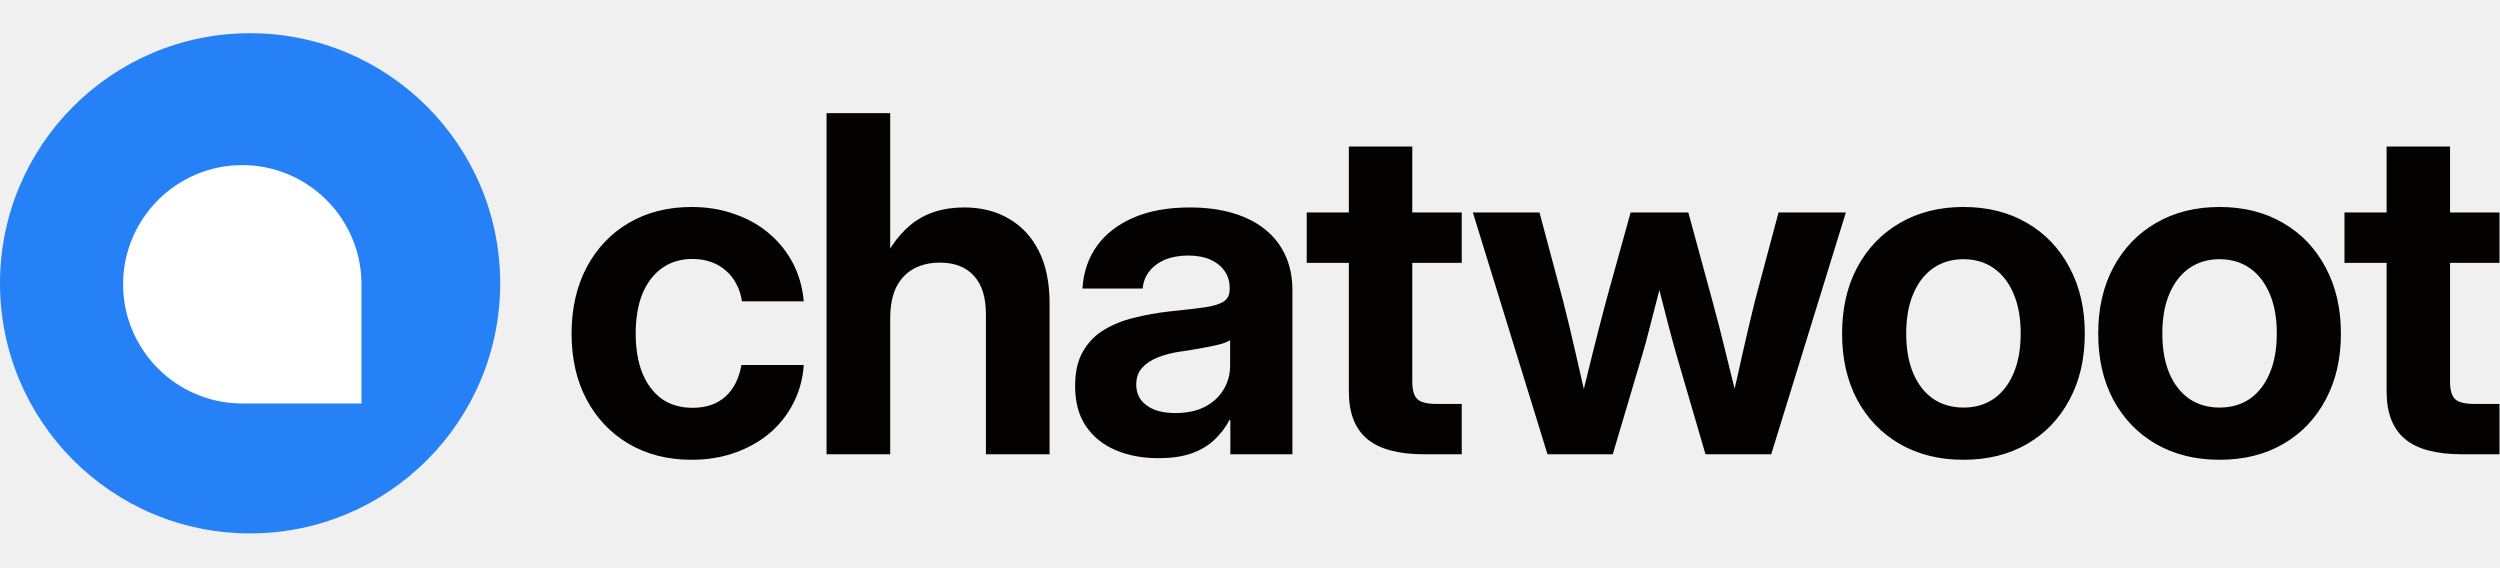
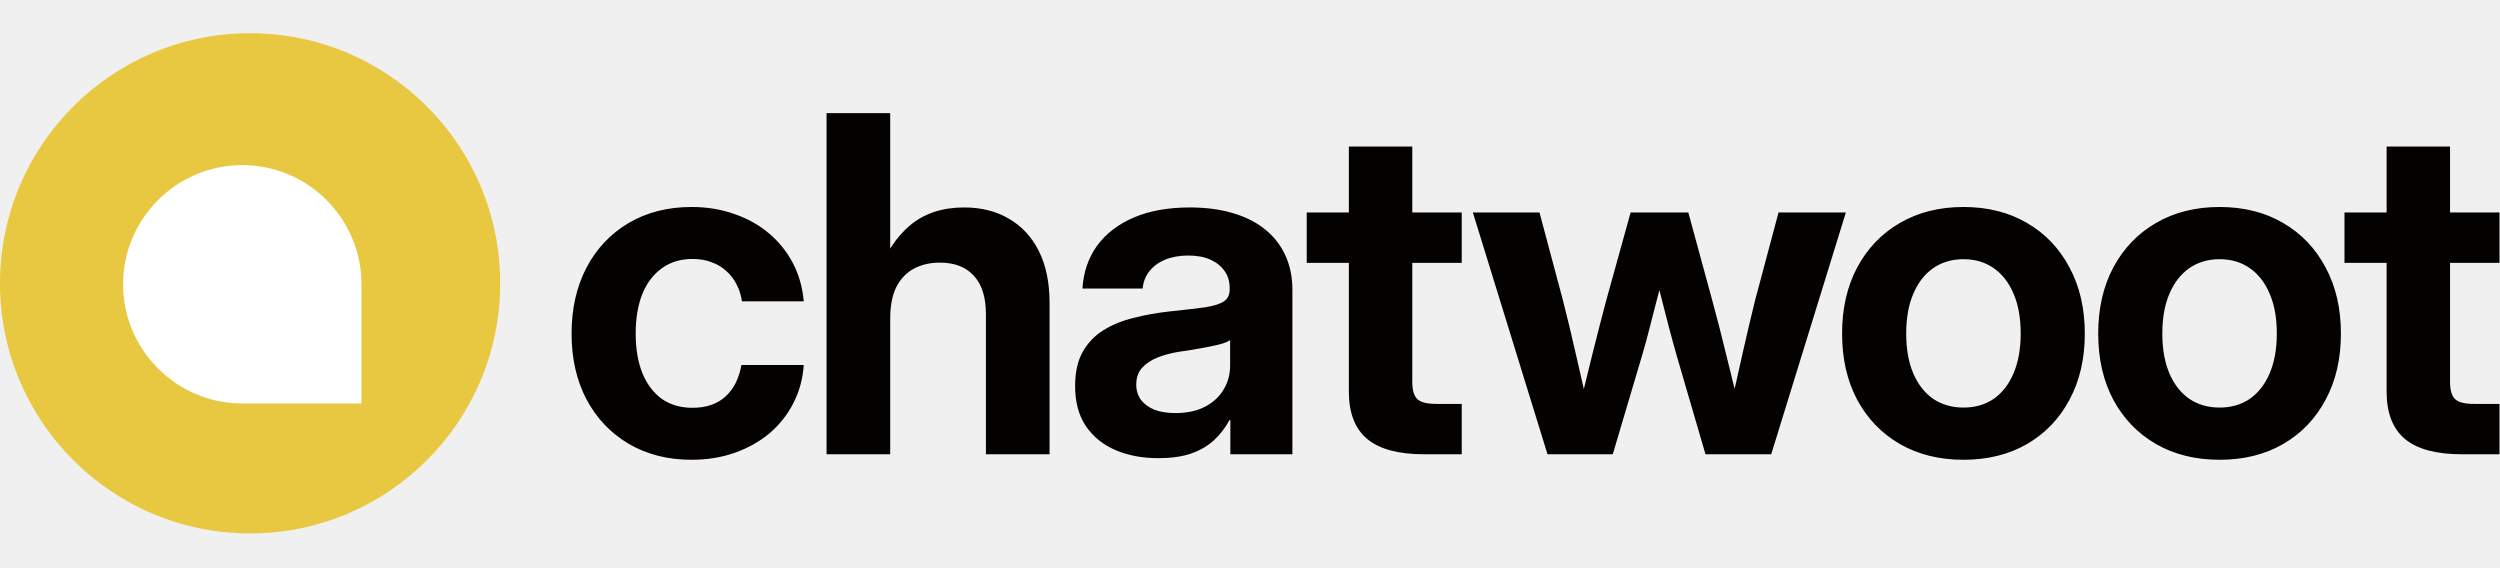
<svg xmlns="http://www.w3.org/2000/svg" width="2559" height="581" viewBox="0 0 2559 581" fill="none">
-   <path d="M256 546C397.385 546 512 431.385 512 290C512 148.615 397.385 34 256 34C114.615 34 0 148.615 0 290C0 431.385 114.615 546 256 546Z" fill="#2781F6" />
+   <path d="M256 546C397.385 546 512 431.385 512 290C512 148.615 397.385 34 256 34C114.615 34 0 148.615 0 290C0 431.385 114.615 546 256 546Z" fill="#E8C840" />
  <path d="M367 410H247.99C182.388 410 129 356.608 129 290.989C129 225.392 182.388 172 247.992 172C313.612 172 367 225.392 367 290.989V410Z" fill="white" stroke="white" stroke-width="6" />
  <path d="M707.875 470.625C683.5 470.625 662.016 465.156 643.422 454.219C624.984 443.281 610.609 428.125 600.297 408.75C590.141 389.375 585.062 366.953 585.062 341.484C585.062 316.016 590.141 293.516 600.297 273.984C610.609 254.453 624.984 239.219 643.422 228.281C662.016 217.344 683.5 211.875 707.875 211.875C723.812 211.875 738.5 214.297 751.938 219.141C765.531 223.828 777.328 230.469 787.328 239.062C797.484 247.656 805.609 257.812 811.703 269.531C817.797 281.25 821.469 294.219 822.719 308.438H759.438C758.5 301.875 756.625 296.016 753.812 290.859C751.156 285.547 747.641 281.016 743.266 277.266C739.047 273.359 734.047 270.391 728.266 268.359C722.641 266.172 716.156 265.078 708.812 265.078C696.781 265.078 686.391 268.203 677.641 274.453C668.891 280.703 662.172 289.531 657.484 300.938C652.953 312.344 650.688 325.859 650.688 341.484C650.688 356.953 652.953 370.391 657.484 381.797C662.172 393.203 668.812 402.031 677.406 408.281C686.156 414.375 696.625 417.422 708.812 417.422C716.156 417.422 722.641 416.406 728.266 414.375C733.891 412.344 738.734 409.453 742.797 405.703C747.016 401.797 750.453 397.188 753.109 391.875C755.766 386.406 757.719 380.312 758.969 373.594H822.719C821.781 387.656 818.266 400.625 812.172 412.5C806.234 424.219 798.188 434.453 788.031 443.203C777.875 451.797 766 458.516 752.406 463.359C738.812 468.203 723.969 470.625 707.875 470.625ZM911.209 326.484V465H846.053V115.781H911.209V281.25H898.319C906.288 259.375 917.459 242.422 931.834 230.391C946.366 218.359 964.725 212.344 986.913 212.344C1004.41 212.344 1019.65 216.172 1032.62 223.828C1045.74 231.328 1055.98 242.344 1063.32 256.875C1070.66 271.406 1074.33 289.141 1074.33 310.078V465H1009.18V321.562C1009.18 304.219 1005.04 291.094 996.756 282.188C988.631 273.281 977.069 268.828 962.069 268.828C952.069 268.828 943.241 270.859 935.584 274.922C927.928 278.984 921.913 285.234 917.538 293.672C913.319 302.109 911.209 313.047 911.209 326.484ZM1185.79 468.984C1169.39 468.984 1154.78 466.25 1141.97 460.781C1129.15 455.312 1119 447.109 1111.5 436.172C1104.15 425.234 1100.48 411.562 1100.48 395.156C1100.48 381.094 1103.06 369.453 1108.22 360.234C1113.53 350.859 1120.64 343.438 1129.54 337.969C1138.61 332.344 1149 328.125 1160.72 325.312C1172.43 322.344 1184.62 320.156 1197.28 318.75C1212.59 317.188 1224.7 315.781 1233.61 314.531C1242.51 313.125 1248.92 311.094 1252.83 308.438C1256.73 305.781 1258.68 301.719 1258.68 296.25V294.609C1258.68 288.047 1256.97 282.344 1253.53 277.5C1250.09 272.5 1245.25 268.594 1239 265.781C1232.75 262.969 1225.17 261.562 1216.26 261.562C1207.36 261.562 1199.47 262.969 1192.59 265.781C1185.87 268.594 1180.48 272.578 1176.42 277.734C1172.51 282.734 1170.25 288.594 1169.62 295.312H1107.98C1109.08 278.438 1114.08 263.828 1122.98 251.484C1132.04 239.141 1144.54 229.531 1160.48 222.656C1176.58 215.781 1195.72 212.344 1217.9 212.344C1234.47 212.344 1249.23 214.297 1262.2 218.203C1275.33 222.109 1286.34 227.734 1295.25 235.078C1304.31 242.422 1311.18 251.328 1315.87 261.797C1320.56 272.109 1322.9 283.75 1322.9 296.719V465H1259.39V430.078H1258.45C1254.23 437.891 1248.92 444.766 1242.51 450.703C1236.26 456.484 1228.45 461.016 1219.08 464.297C1209.86 467.422 1198.76 468.984 1185.79 468.984ZM1203.14 422.812C1214.86 422.812 1224.86 420.703 1233.14 416.484C1241.58 412.109 1247.98 406.25 1252.36 398.906C1256.89 391.562 1259.15 383.281 1259.15 374.062V348.281C1257.12 349.531 1254.39 350.703 1250.95 351.797C1247.67 352.734 1243.68 353.672 1239 354.609C1234.47 355.547 1229.47 356.484 1224 357.422C1218.68 358.359 1213.14 359.219 1207.36 360C1199.23 361.25 1191.81 363.203 1185.09 365.859C1178.37 368.516 1172.98 372.109 1168.92 376.641C1165.01 381.016 1163.06 386.719 1163.06 393.75C1163.06 399.688 1164.7 404.922 1167.98 409.453C1171.42 413.828 1176.11 417.188 1182.04 419.531C1187.98 421.719 1195.01 422.812 1203.14 422.812ZM1496.24 217.5V269.062H1337.57V217.5H1496.24ZM1380.69 150H1445.61V390.703C1445.61 399.297 1447.33 405.234 1450.77 408.516C1454.21 411.797 1460.69 413.438 1470.22 413.438C1474.13 413.438 1478.66 413.438 1483.82 413.438C1489.13 413.438 1493.27 413.438 1496.24 413.438V465C1492.02 465 1486.32 465 1479.13 465C1472.1 465 1464.99 465 1457.8 465C1431.39 465 1411.94 459.766 1399.44 449.297C1386.94 438.828 1380.69 422.656 1380.69 400.781V150ZM1584.03 465L1507.62 217.5H1575.82L1599.73 307.031C1604.26 324.688 1608.63 342.891 1612.85 361.641C1617.07 380.391 1621.29 398.828 1625.51 416.953H1616.6C1621.13 398.828 1625.67 380.391 1630.2 361.641C1634.88 342.891 1639.57 324.688 1644.26 307.031L1669.1 217.5H1728.17L1752.54 307.031C1757.38 324.688 1762.07 342.891 1766.6 361.641C1771.13 380.391 1775.67 398.828 1780.2 416.953H1771.06C1775.43 398.828 1779.65 380.391 1783.71 361.641C1787.93 342.891 1792.23 324.688 1796.6 307.031L1820.51 217.5H1889.42L1813.01 465H1745.74L1716.45 364.688C1713.63 354.844 1710.9 344.844 1708.24 334.688C1705.59 324.375 1702.93 314.062 1700.28 303.75C1697.78 293.281 1695.12 282.969 1692.31 272.812H1704.96C1702.31 282.969 1699.57 293.281 1696.76 303.75C1694.1 314.062 1691.45 324.375 1688.79 334.688C1686.29 344.844 1683.56 354.844 1680.59 364.688L1650.82 465H1584.03ZM2009.78 470.625C1985.09 470.625 1963.38 465.234 1944.62 454.453C1926.03 443.672 1911.5 428.594 1901.03 409.219C1890.72 389.844 1885.56 367.266 1885.56 341.484C1885.56 315.703 1890.72 293.125 1901.03 273.75C1911.5 254.219 1926.03 239.062 1944.62 228.281C1963.38 217.344 1985.09 211.875 2009.78 211.875C2034.62 211.875 2056.34 217.344 2074.94 228.281C2093.53 239.062 2107.98 254.219 2118.3 273.75C2128.77 293.125 2134 315.703 2134 341.484C2134 367.266 2128.77 389.844 2118.3 409.219C2107.98 428.594 2093.53 443.672 2074.94 454.453C2056.34 465.234 2034.62 470.625 2009.78 470.625ZM2009.78 417.188C2021.66 417.188 2031.97 414.219 2040.72 408.281C2049.47 402.188 2056.27 393.438 2061.11 382.031C2065.95 370.625 2068.38 357.109 2068.38 341.484C2068.38 325.547 2065.95 311.953 2061.11 300.703C2056.27 289.297 2049.47 280.547 2040.72 274.453C2031.97 268.359 2021.66 265.312 2009.78 265.312C1998.06 265.312 1987.75 268.359 1978.84 274.453C1970.09 280.547 1963.3 289.297 1958.45 300.703C1953.61 311.953 1951.19 325.547 1951.19 341.484C1951.19 357.266 1953.61 370.859 1958.45 382.266C1963.3 393.516 1970.09 402.188 1978.84 408.281C1987.75 414.219 1998.06 417.188 2009.78 417.188ZM2271.94 470.625C2247.26 470.625 2225.54 465.234 2206.79 454.453C2188.19 443.672 2173.66 428.594 2163.19 409.219C2152.88 389.844 2147.72 367.266 2147.72 341.484C2147.72 315.703 2152.88 293.125 2163.19 273.75C2173.66 254.219 2188.19 239.062 2206.79 228.281C2225.54 217.344 2247.26 211.875 2271.94 211.875C2296.79 211.875 2318.51 217.344 2337.1 228.281C2355.69 239.062 2370.15 254.219 2380.46 273.75C2390.93 293.125 2396.16 315.703 2396.16 341.484C2396.16 367.266 2390.93 389.844 2380.46 409.219C2370.15 428.594 2355.69 443.672 2337.1 454.453C2318.51 465.234 2296.79 470.625 2271.94 470.625ZM2271.94 417.188C2283.82 417.188 2294.13 414.219 2302.88 408.281C2311.63 402.188 2318.43 393.438 2323.27 382.031C2328.12 370.625 2330.54 357.109 2330.54 341.484C2330.54 325.547 2328.12 311.953 2323.27 300.703C2318.43 289.297 2311.63 280.547 2302.88 274.453C2294.13 268.359 2283.82 265.312 2271.94 265.312C2260.22 265.312 2249.91 268.359 2241.01 274.453C2232.26 280.547 2225.46 289.297 2220.62 300.703C2215.77 311.953 2213.35 325.547 2213.35 341.484C2213.35 357.266 2215.77 370.859 2220.62 382.266C2225.46 393.516 2232.26 402.188 2241.01 408.281C2249.91 414.219 2260.22 417.188 2271.94 417.188ZM2558.48 217.5V269.062H2399.81V217.5H2558.48ZM2442.93 150H2507.86V390.703C2507.86 399.297 2509.57 405.234 2513.01 408.516C2516.45 411.797 2522.93 413.438 2532.47 413.438C2536.37 413.438 2540.9 413.438 2546.06 413.438C2551.37 413.438 2555.51 413.438 2558.48 413.438V465C2554.26 465 2548.56 465 2541.37 465C2534.34 465 2527.23 465 2520.04 465C2493.64 465 2474.18 459.766 2461.68 449.297C2449.18 438.828 2442.93 422.656 2442.93 400.781V150Z" fill="#040101" />
</svg>
